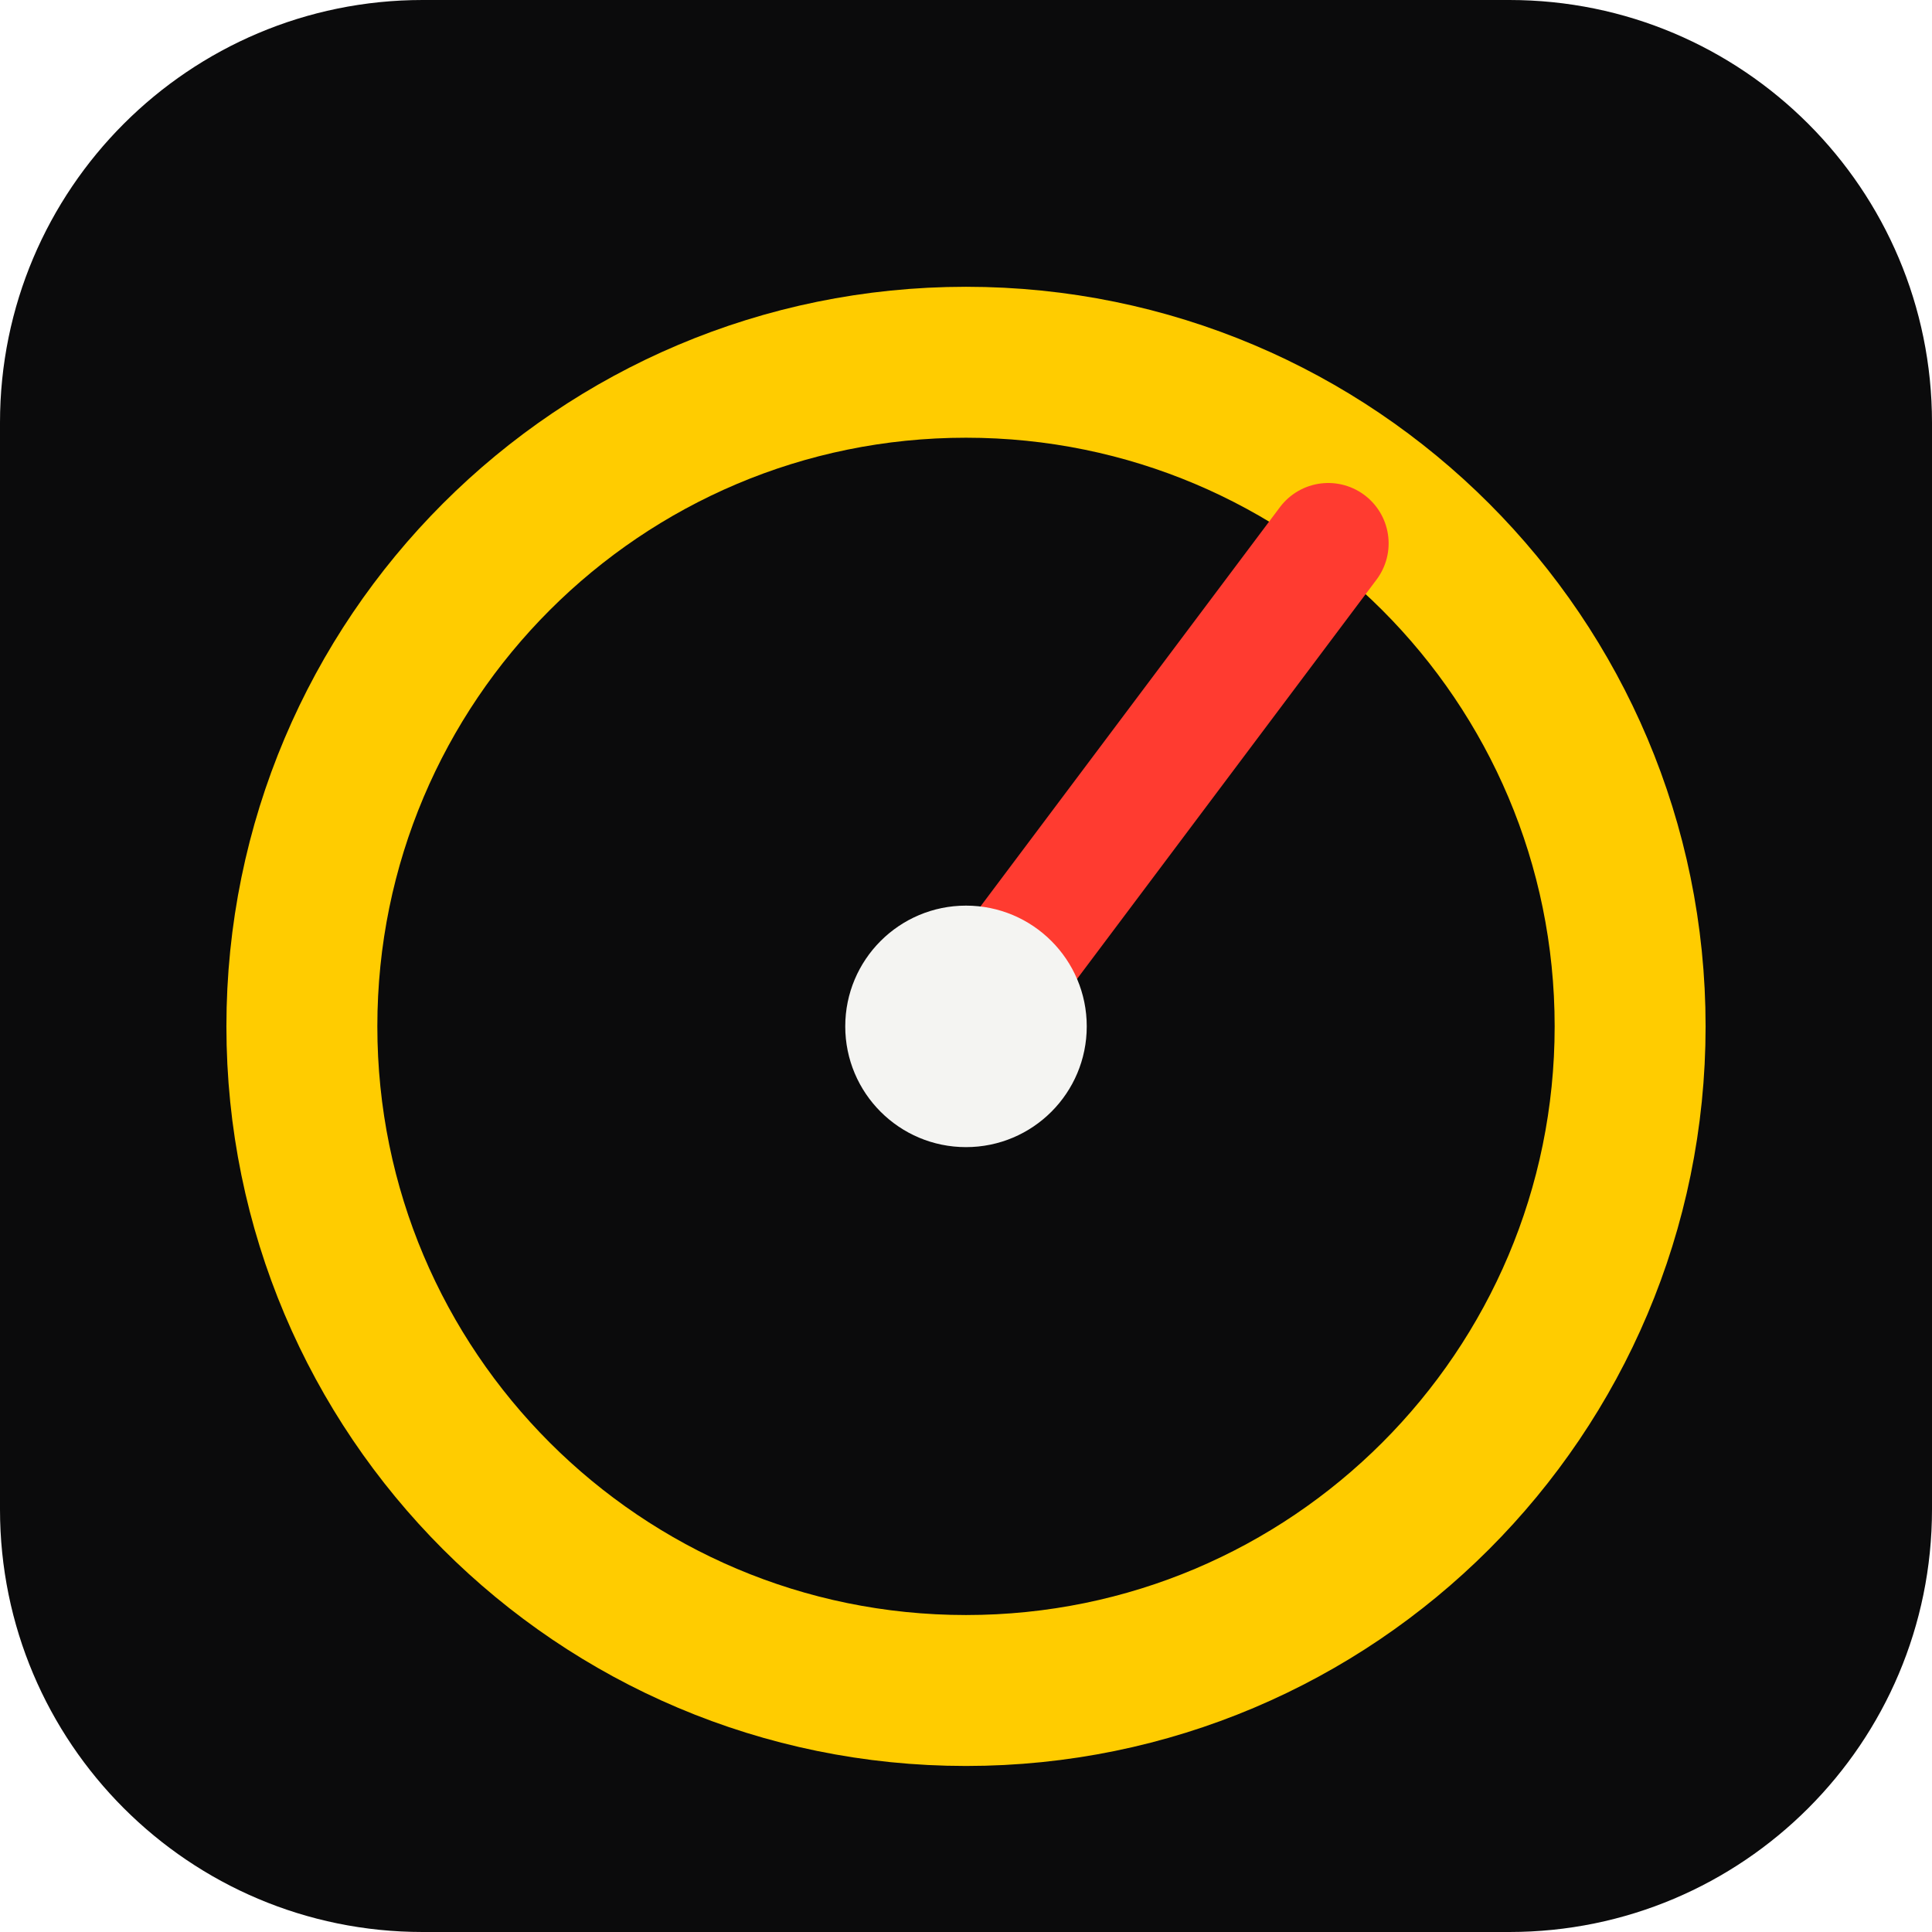
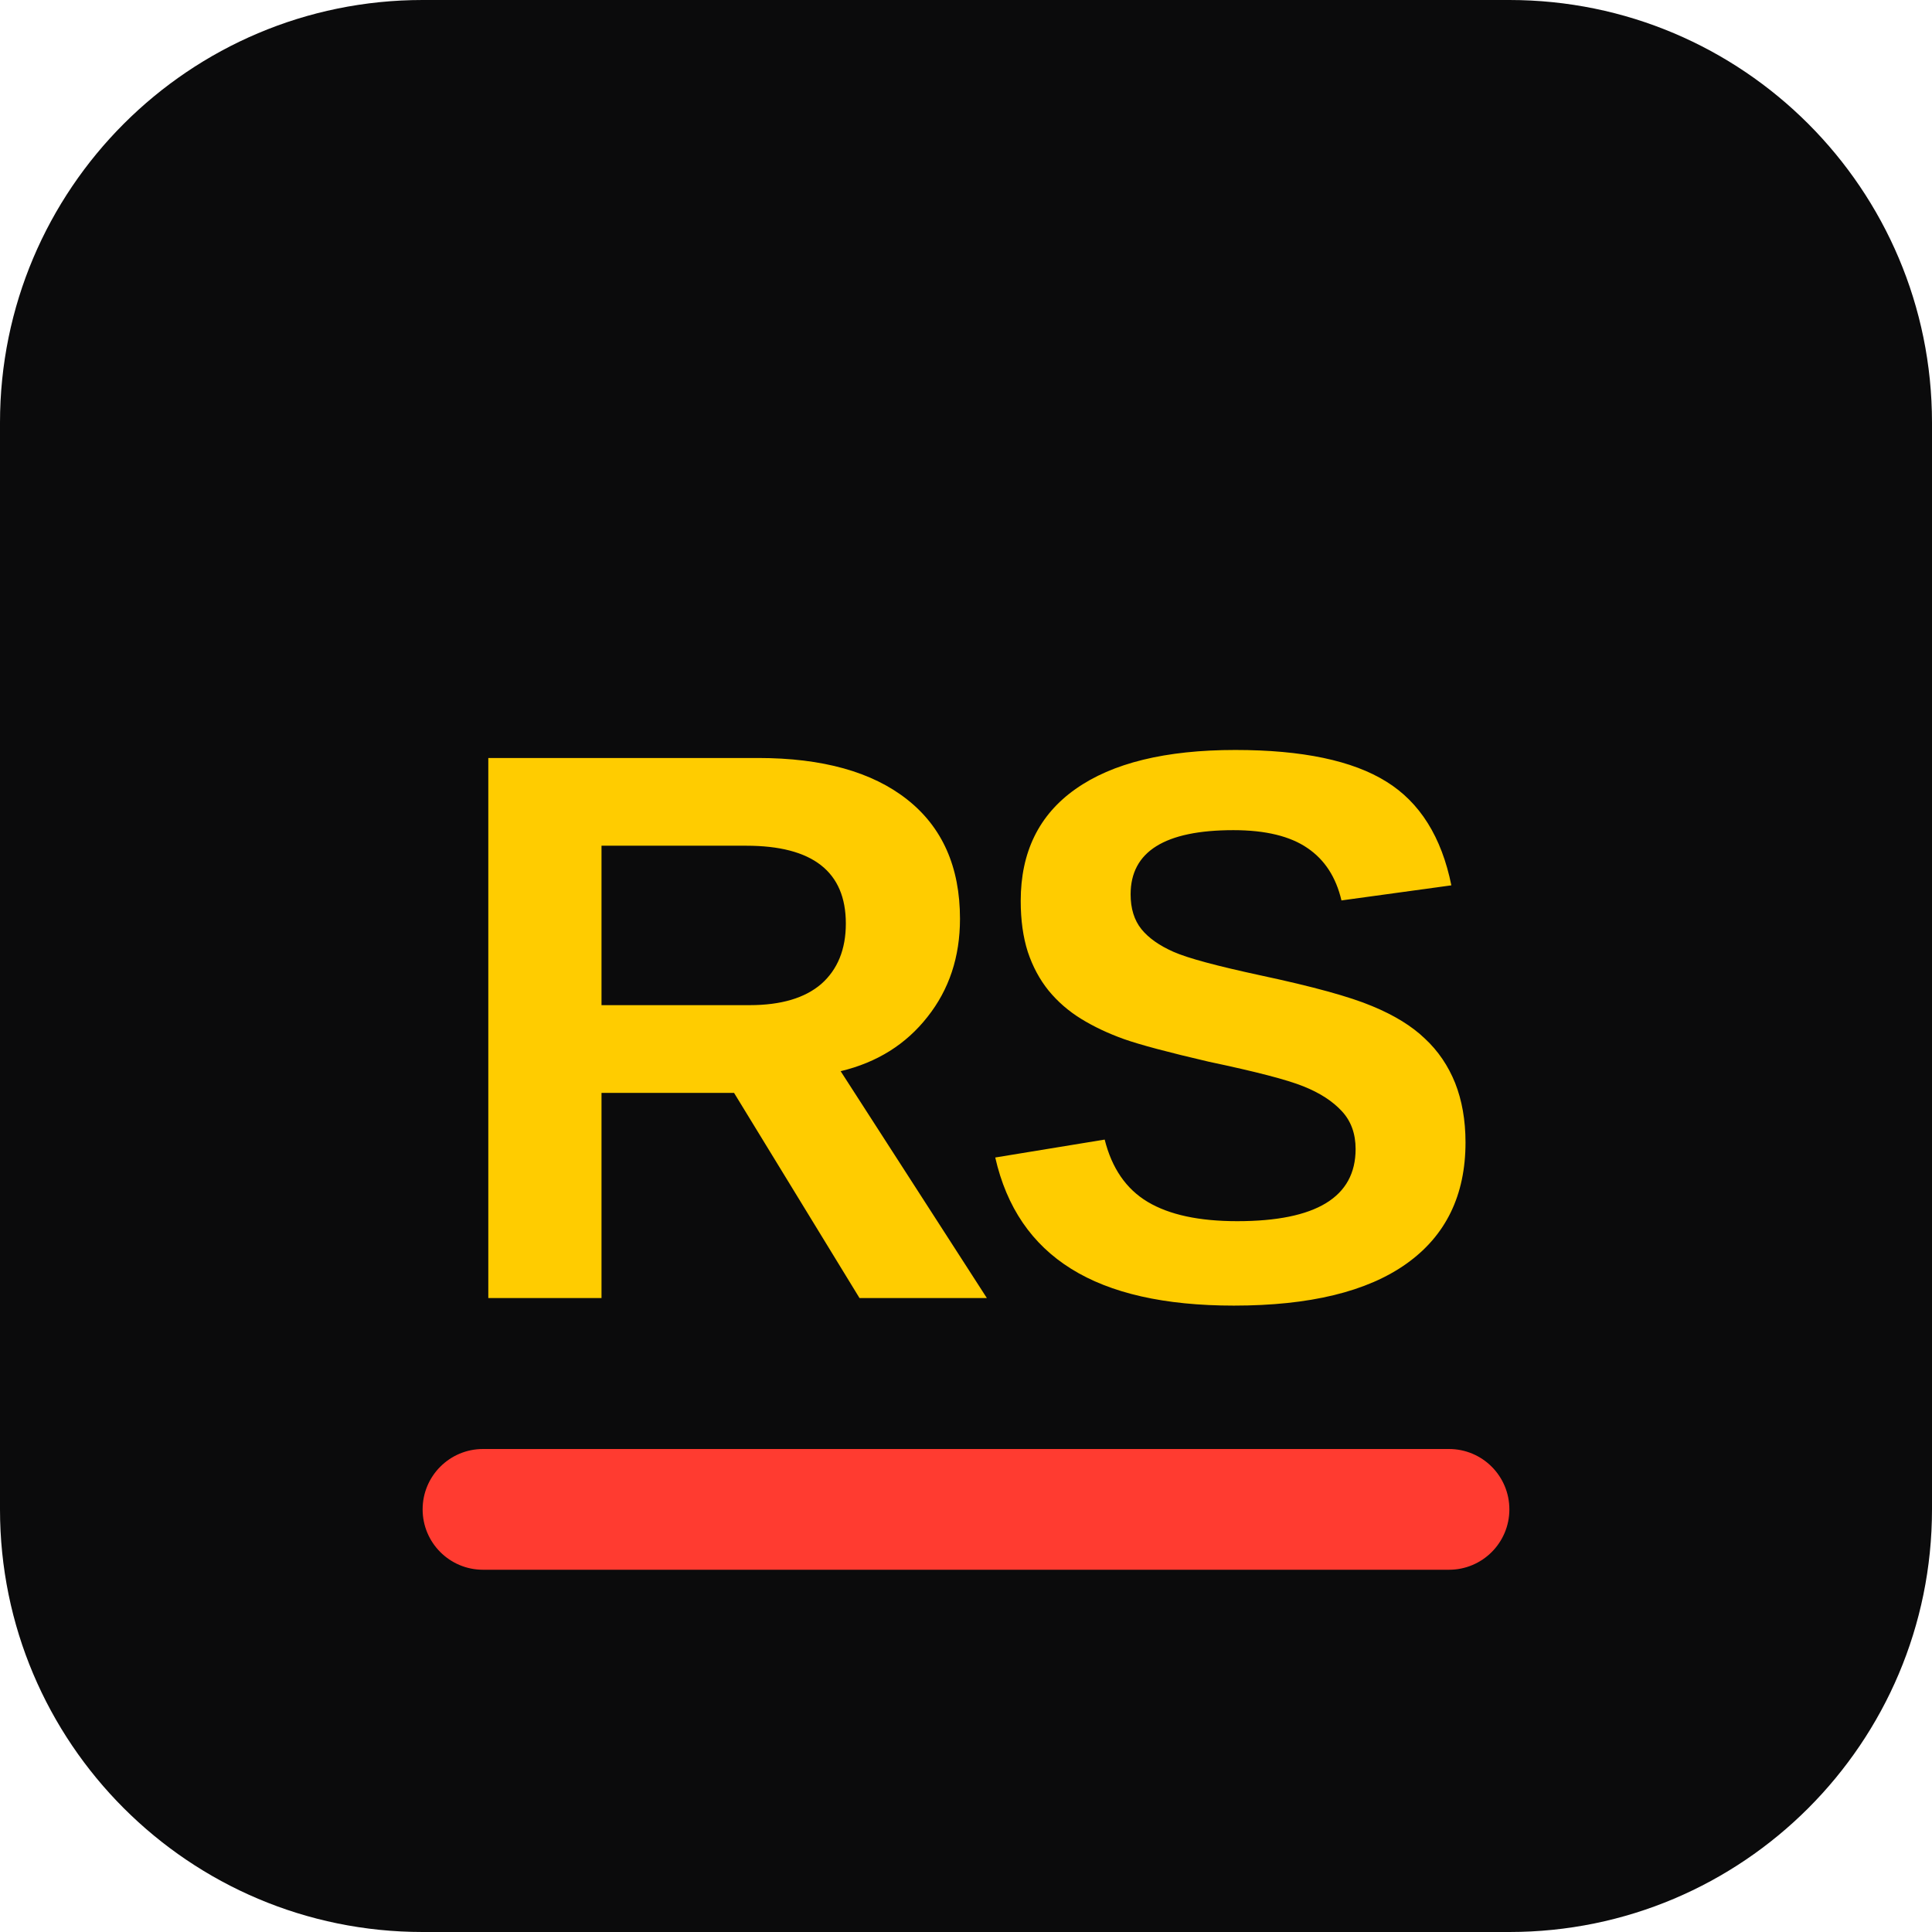
<svg xmlns="http://www.w3.org/2000/svg" viewBox="0 0 64 64">
  <rect width="64" height="64" rx="14" fill="#0b0b0c" />
-   <circle cx="32" cy="34" r="22" fill="none" stroke="#ffcc00" stroke-width="5" />
-   <path d="M32 34 L44 18" stroke="#ff3b30" stroke-width="4" stroke-linecap="round" />
-   <circle cx="32" cy="34" r="4" fill="#f4f4f2" />
+   <text x="32" y="43" font-family="Arial Black, Arial, sans-serif" font-size="26" font-weight="900" fill="#ffcc00" text-anchor="middle" letter-spacing="-1">RS</text>
+   <rect x="14" y="48" width="36" height="4" rx="2" fill="#ff3b30" />
</svg>
